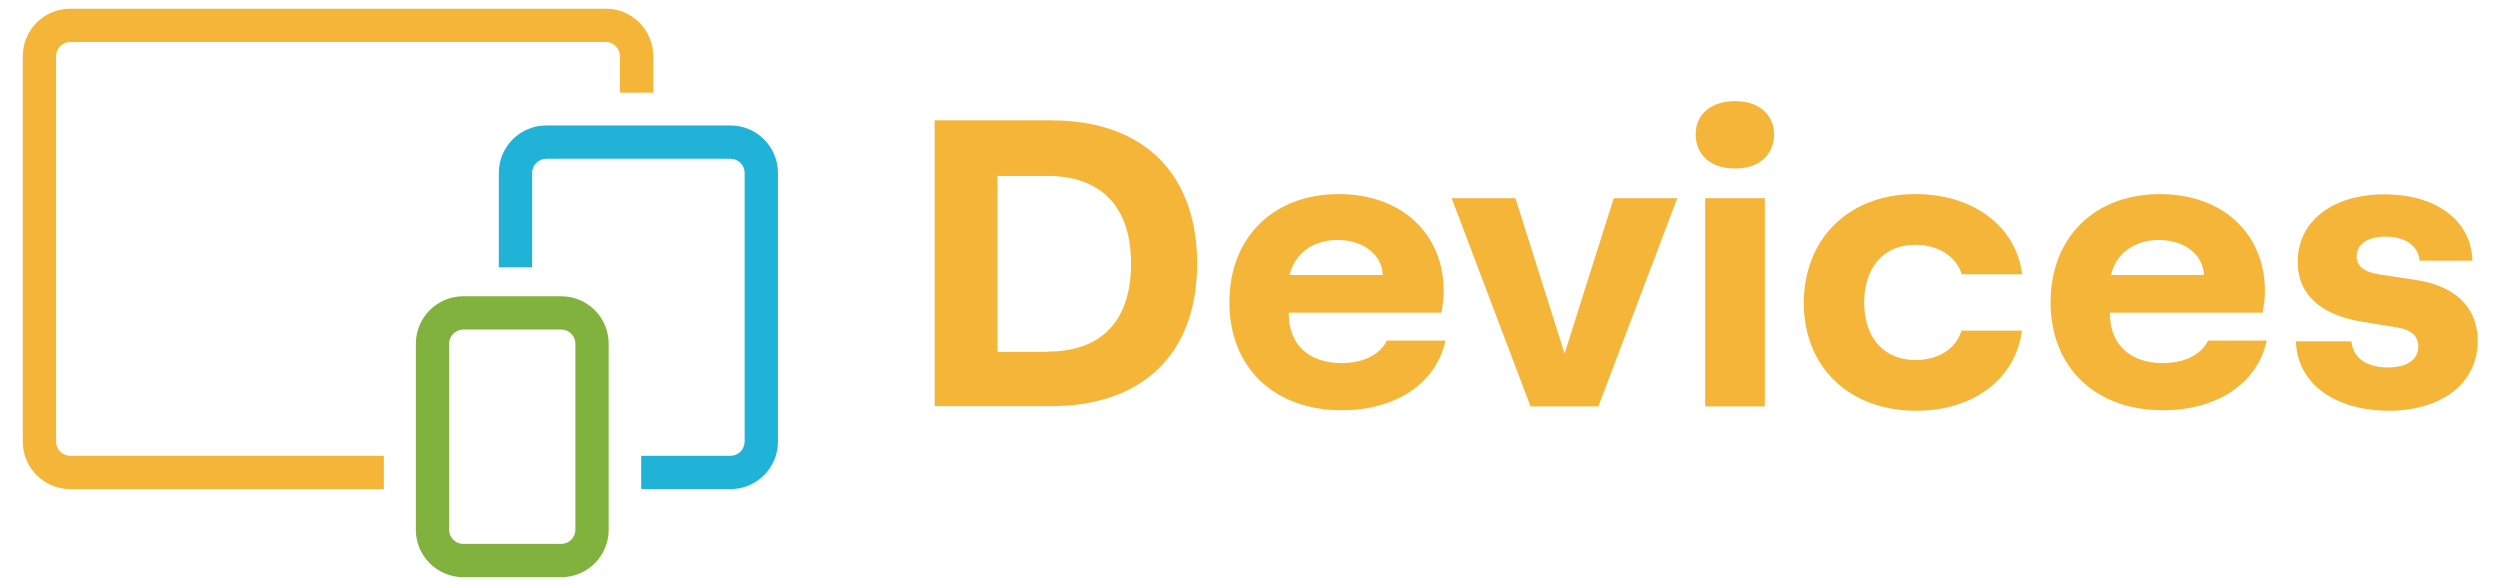
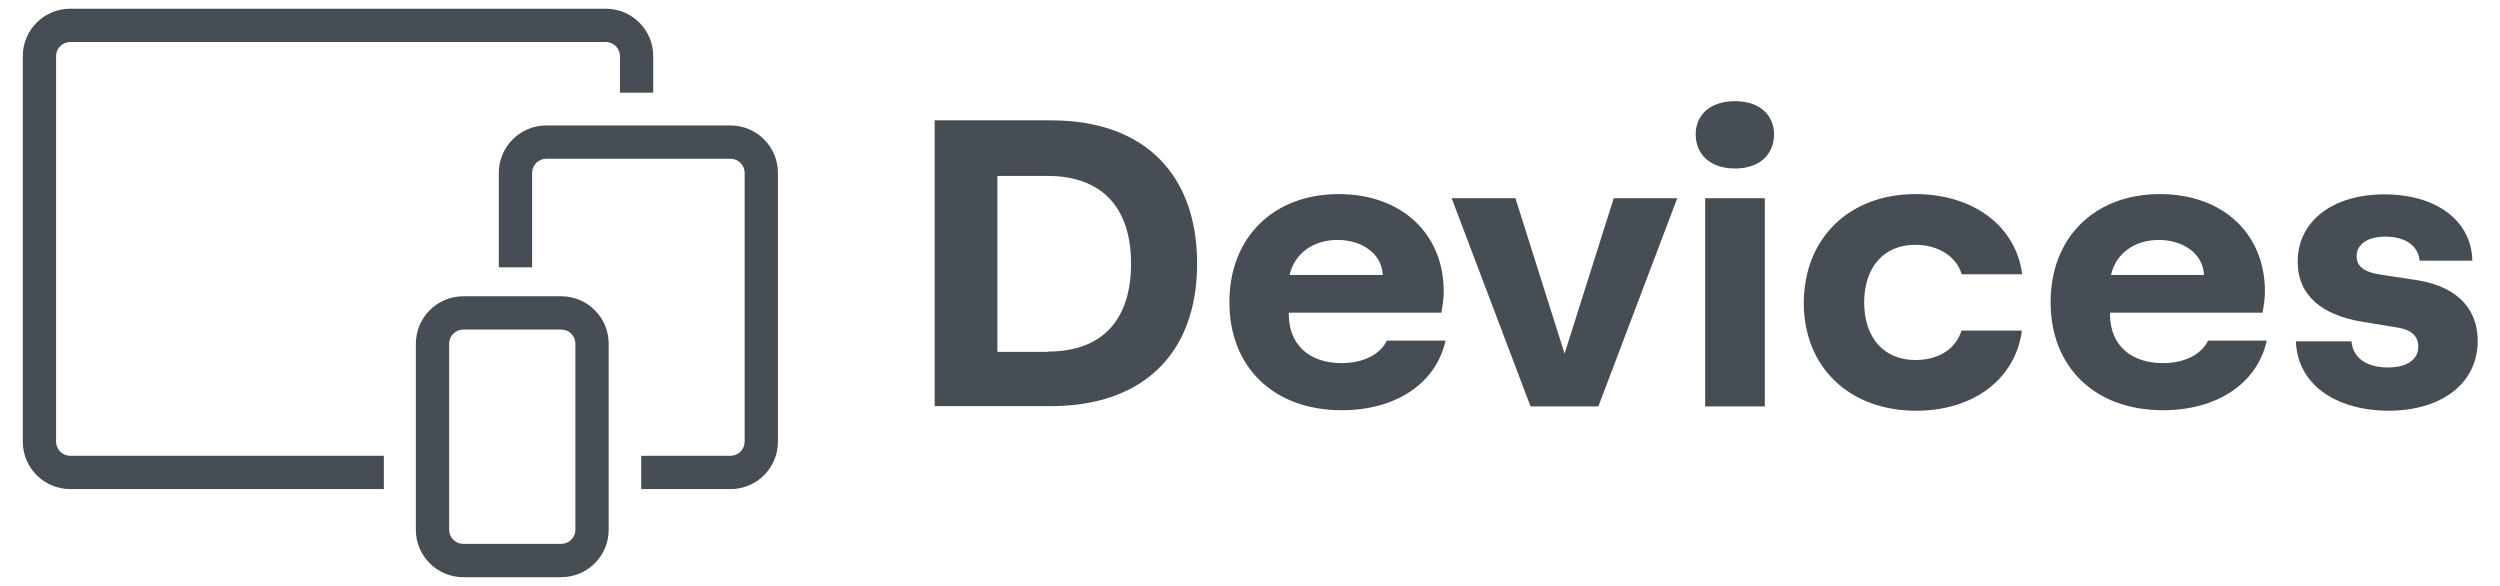
<svg xmlns="http://www.w3.org/2000/svg" version="1.1" x="0px" y="0px" width="976.3px" height="228.8px" viewBox="0 0 976.3 228.8" style="enable-background:new 0 0 976.3 228.8;" xml:space="preserve">
  <style type="text/css">
- 	.st0{fill:#F4B538;}
- 	.st1{fill:#20B3D7;}
- 	.st2{fill:#81B23D;}
- 	.st3{fill:#6C6D70;}
+ 	.st0{fill:#474d54;}
+ 	.st1{fill:#474d54;}
+ 	.st2{fill:#474d54;}
+ 	.st3{fill:#474d54;}
</style>
  <g id="Layer_1">
</g>
  <g id="Layer_2">
    <g>
      <path class="st0" d="M149.9,178H27.4c-3,0-5.5-2.5-5.5-5.5V21.9c0-3,2.5-5.5,5.5-5.5h209.2c3,0,5.5,2.5,5.5,5.5v14.3h13V21.9    c0-10.2-8.3-18.5-18.5-18.5H27.4c-10.2,0-18.5,8.3-18.5,18.5v150.6c0,10.2,8.3,18.5,18.5,18.5h122.5V178z" />
      <path class="st1" d="M285.3,49h-72c-10.2,0-18.5,8.3-18.5,18.5v36.9h13V67.5c0-3,2.5-5.5,5.5-5.5h72c3,0,5.5,2.5,5.5,5.5v105    c0,3-2.5,5.5-5.5,5.5h-34.9v13h34.9c10.2,0,18.5-8.3,18.5-18.5v-105C303.8,57.3,295.5,49,285.3,49z" />
      <g>
        <g>
          <path class="st2" d="M219.2,225.4h-38.3c-10.2,0-18.5-8.3-18.5-18.5v-72.7c0-10.2,8.3-18.5,18.5-18.5h38.3      c10.2,0,18.5,8.3,18.5,18.5v72.7C237.7,217.1,229.4,225.4,219.2,225.4z M180.9,128.7c-3,0-5.5,2.5-5.5,5.5v72.7      c0,3,2.5,5.5,5.5,5.5h38.3c3,0,5.5-2.5,5.5-5.5v-72.7c0-3-2.5-5.5-5.5-5.5H180.9z" />
        </g>
      </g>
      <g>
        <path class="st0" d="M365,47h45.4c37.7,0,57.1,22.3,57.1,55.9c0,35.7-21.7,55.7-57.1,55.7H365V47z M409.1,137.3     c22.6,0,32.6-13.7,32.6-34.3c0-23.7-13.1-34.3-32.6-34.3h-19.6v68.7H409.1z" />
        <path class="st0" d="M564.5,133.1c-3.8,16.9-19.7,27.1-40.5,27.1c-26.6,0-43.9-16.8-43.9-42.2c0-25.3,17.2-42.2,42.7-42.2     c24.5,0,41,15.4,41,38c0,3.2-0.5,5.7-0.9,8.3h-59.6v0.6c0,12.2,8.3,19.1,20.6,19.1c8.6,0,15.1-3.4,17.7-8.8H564.5z M503.6,107.4     H540c-0.3-8-7.7-13.7-17.7-13.7C512.7,93.7,505.5,99.1,503.6,107.4z" />
        <path class="st0" d="M655,77.4l-30.8,81.3h-26.5l-30.8-81.3h24.9l19.2,60.7l19.2-60.7H655z" />
        <path class="st0" d="M662.2,52.4c0-7.1,5.2-12.9,15.4-12.9c10,0,15.2,5.9,15.2,12.9c0,7.5-5.2,13.4-15.2,13.4     C667.5,65.8,662.2,60,662.2,52.4z M665.9,77.4h23.3v81.3h-23.3V77.4z" />
        <path class="st0" d="M748,75.8c22.6,0,39.3,12.5,41.7,31.3h-23.6c-2.2-7.2-9.4-11.5-18.2-11.5c-12.5,0-19.9,9.1-19.9,22.5     c0,14,7.9,22.5,20,22.5c9.2,0,15.9-4.5,18-11.5h23.6c-2.5,18.9-18.9,31.3-41.3,31.3c-26,0-43.9-16.9-43.9-42.2     C704.6,92.6,722.5,75.8,748,75.8z" />
        <path class="st0" d="M885.2,133.1c-3.8,16.9-19.7,27.1-40.5,27.1c-26.6,0-43.9-16.8-43.9-42.2c0-25.3,17.2-42.2,42.7-42.2     c24.5,0,41,15.4,41,38c0,3.2-0.5,5.7-0.9,8.3h-59.6v0.6c0,12.2,8.3,19.1,20.6,19.1c8.6,0,15.1-3.4,17.7-8.8H885.2z M824.4,107.4     h36.3c-0.3-8-7.7-13.7-17.7-13.7C833.5,93.7,826.2,99.1,824.4,107.4z" />
        <path class="st0" d="M896.6,133.3h21.7c0.5,6.5,6,10.2,14.2,10.2c7.7,0,11.9-3.2,11.9-8.2s-4.2-6.8-8.2-7.4l-14-2.3     c-15.2-2.6-24.9-10-24.9-23.4c0-15.9,13.7-26.3,33.9-26.3s34,10.3,34.3,25.9h-20.6c-0.5-5.9-5.7-9.4-13.4-9.4     c-6.8,0-11.2,2.9-11.2,7.7c0,5.2,5.4,6.5,9.1,7.1l15.1,2.3c16.3,2.8,23.1,12.2,23.1,23.6c0,16.5-13.9,27.3-35,27.3     C911.1,160.2,897.1,149.4,896.6,133.3z" />
      </g>
    </g>
  </g>
</svg>
